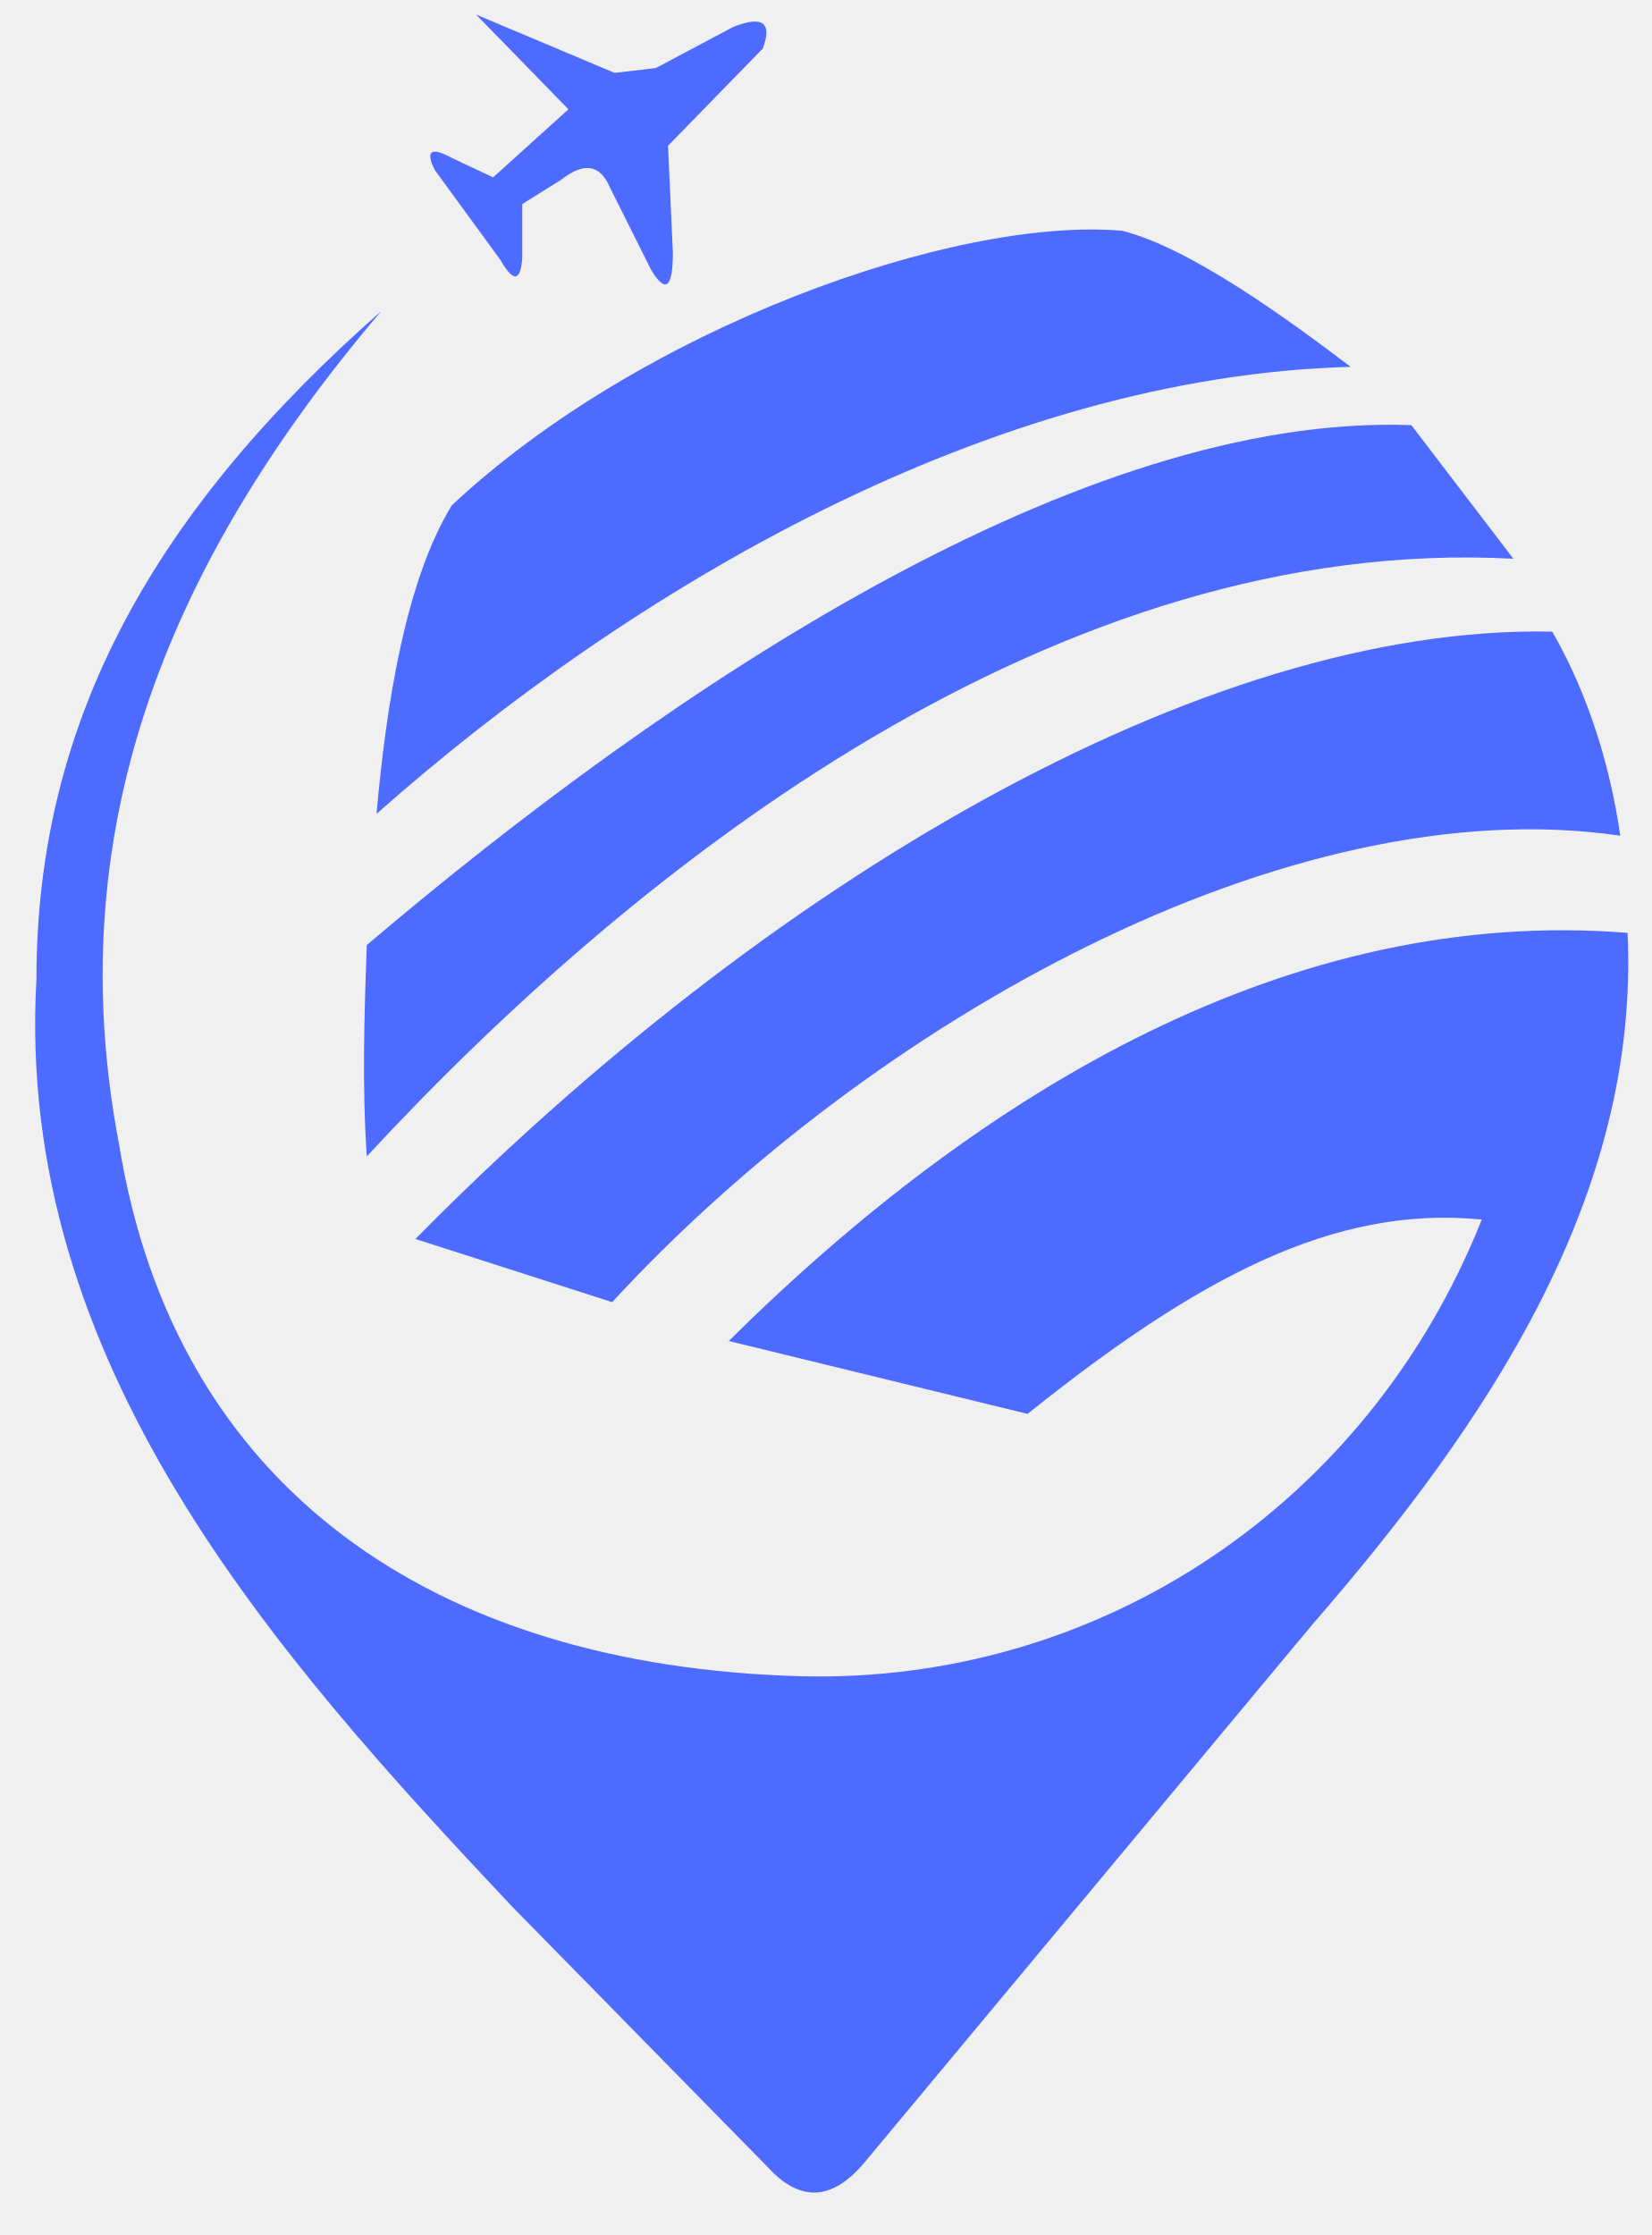
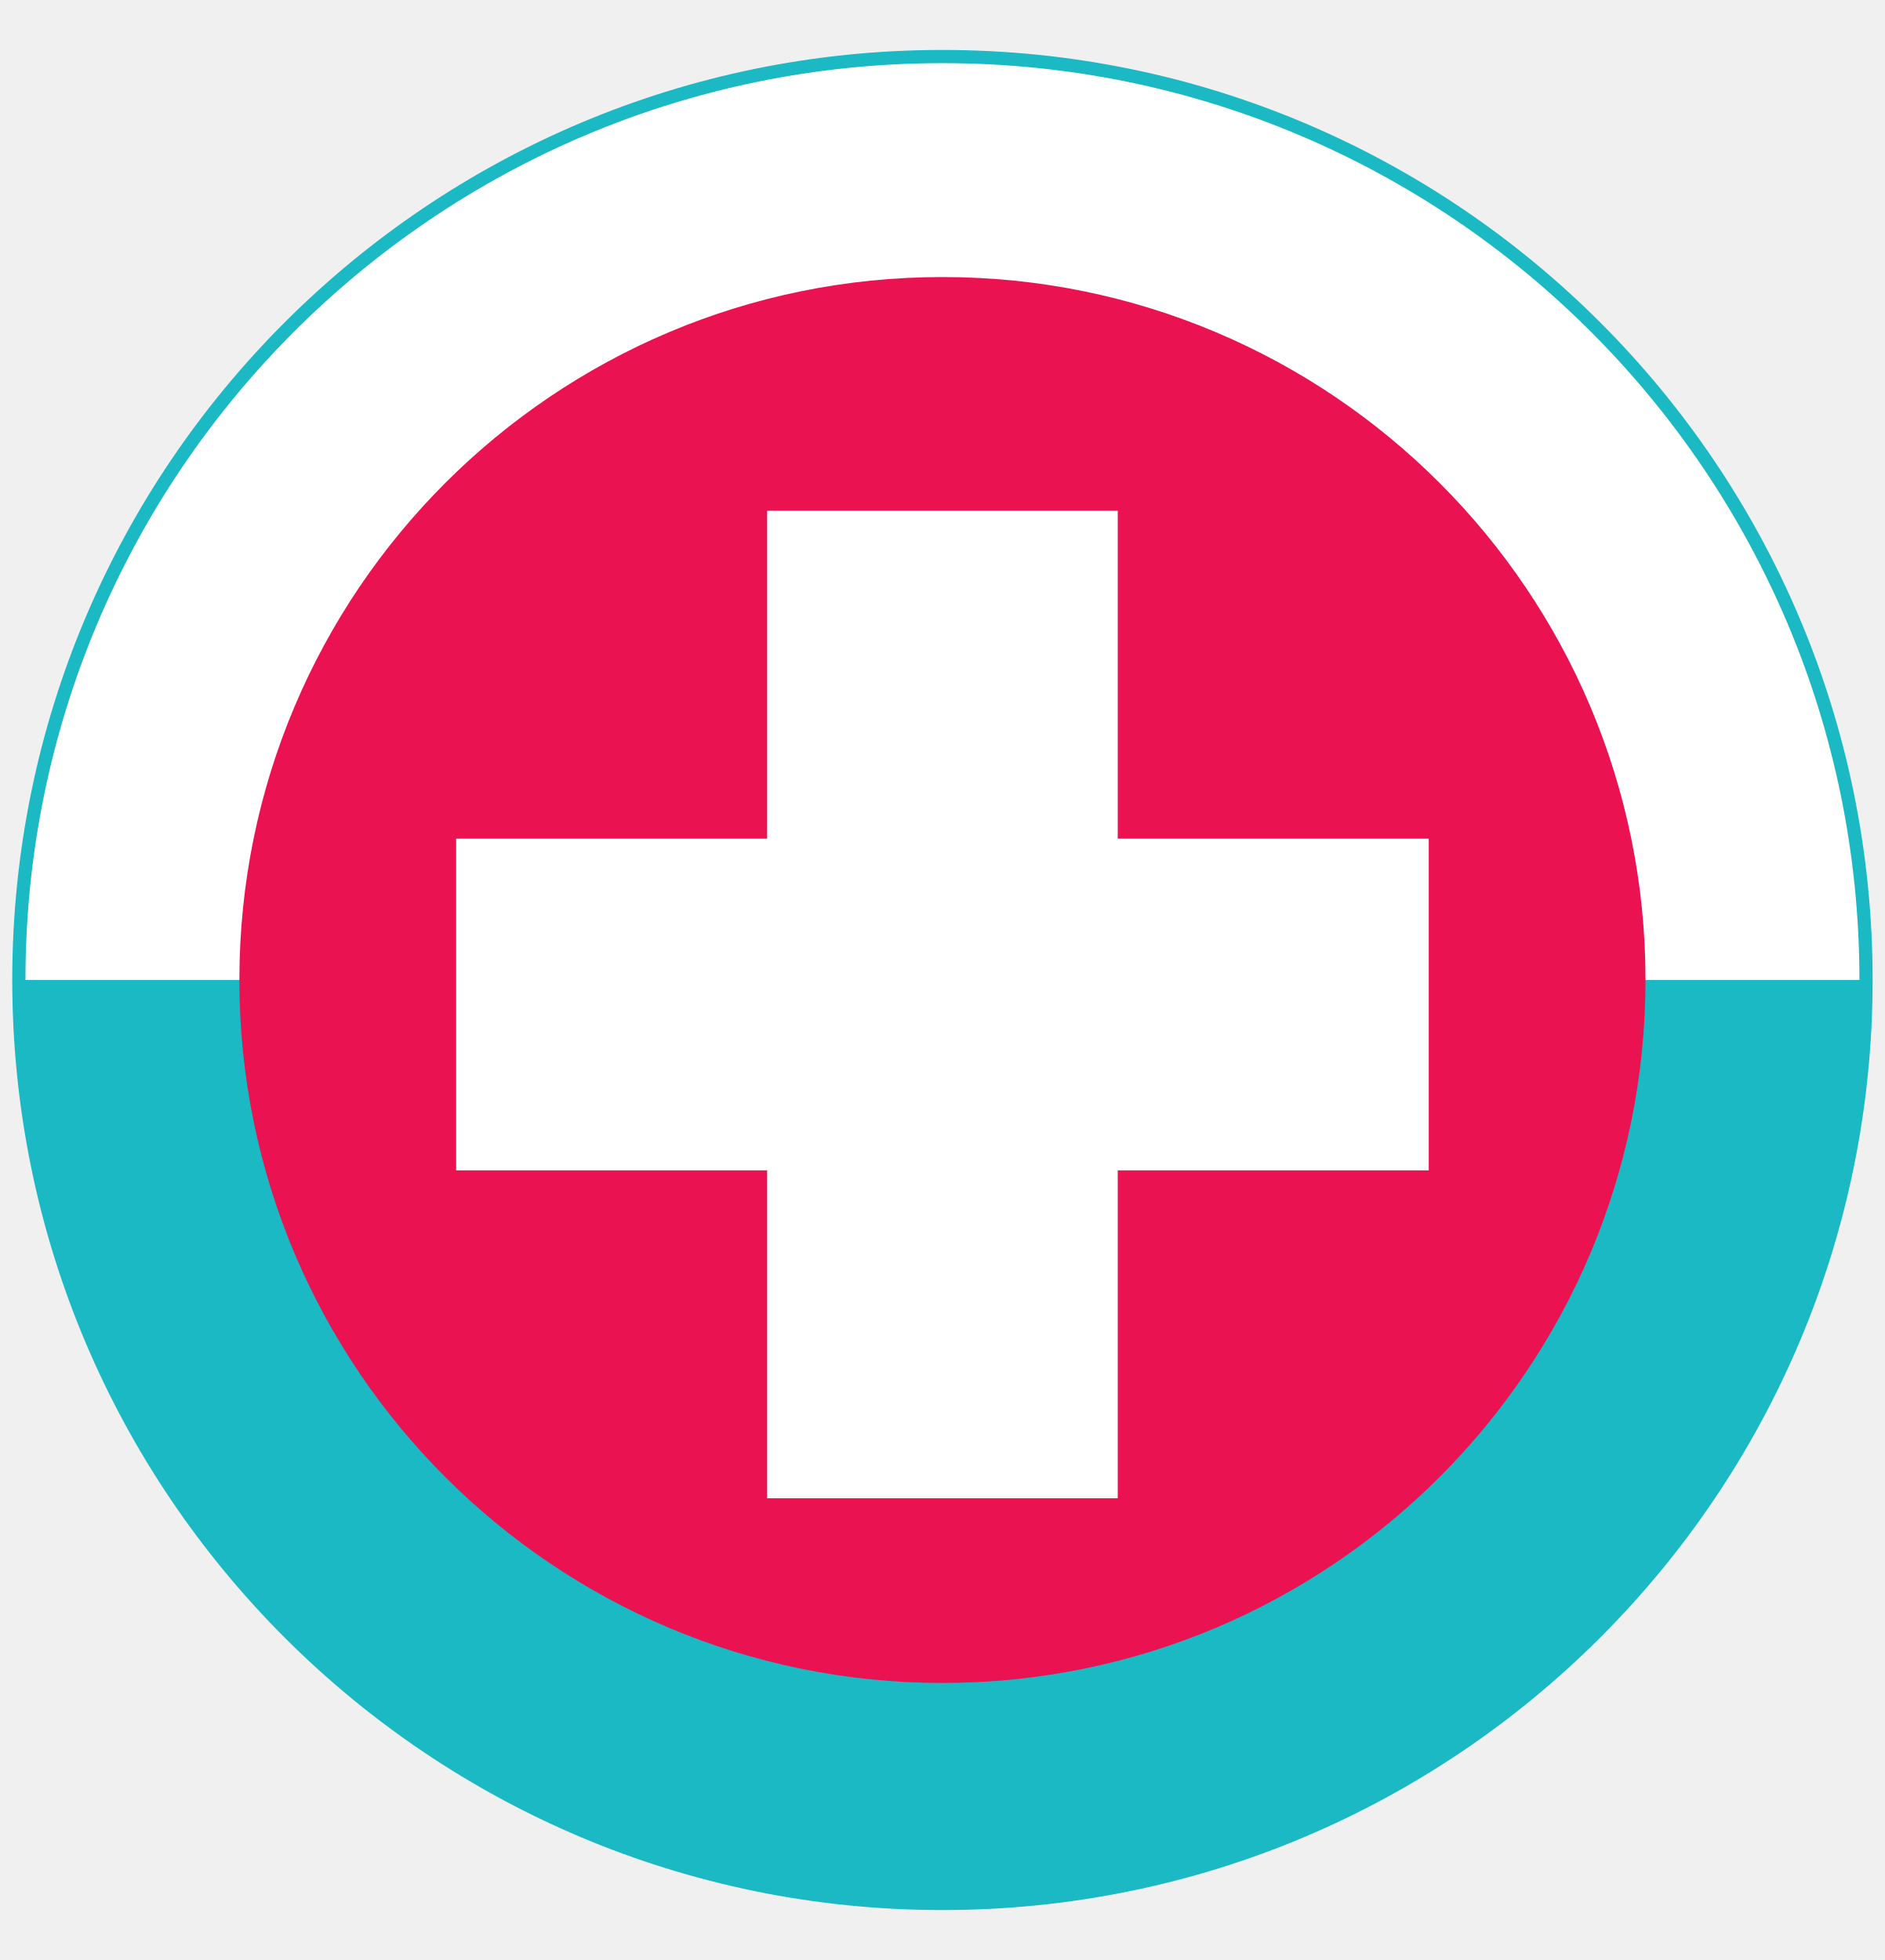
- <svg xmlns="http://www.w3.org/2000/svg" viewBox="175 0 680 920" fill="#4d6bff">
-   <path d="M371 6 428 30 445 28 477 11Q495 4 489 20L450 60 452 104Q452 126 443 111L426 77Q420 63 406 74L390 84 390 106Q389 121 381 107L354 70Q348 58 361 65L378 73 409 45Z" />
-   <path d="M332 128C240 209 190 295 190 403C181 561 288 681 386 785L491 892Q511 914 531 890L715 669C788 585 850 492 845 384C707 373 580 448 475 552L598 582C668 526 724 496 785 502C738 620 627 693 505 690C354 686 247 613 224 471C200 345 241 235 332 128Z" />
-   <path d="M330 335C334 290 342 239 361 208C439 135 568 89 637 95C665 102 706 132 731 151C583 155 435 242 330 335Z" />
-   <path d="M326 476C324 447 325 416 326 389C452 282 620 170 756 175L798 230C611 220 439 354 326 476Z" />
-   <path d="M346 510C490 364 670 257 814 260C829 286 838 316 842 344C705 324 533 421 427 536Z" />
+ <svg xmlns="http://www.w3.org/2000/svg" viewBox="0 0 100 104">
+   <circle cx="50" cy="52" r="49" fill="white" stroke="#1bb9c4" stroke-width=".7" />
+   <path d="M1 52h98a49 49 0 0 1-98 0Z" fill="#1bb9c4" />
+   <circle cx="50" cy="52" r="37.3" fill="#eb1252" />
+   <path d="M40.7 27.1h18.6v17.4h16.5v17.6H59.3v17.4H40.7V62.1H24.2V44.5h16.5Z" fill="white" />
</svg>
